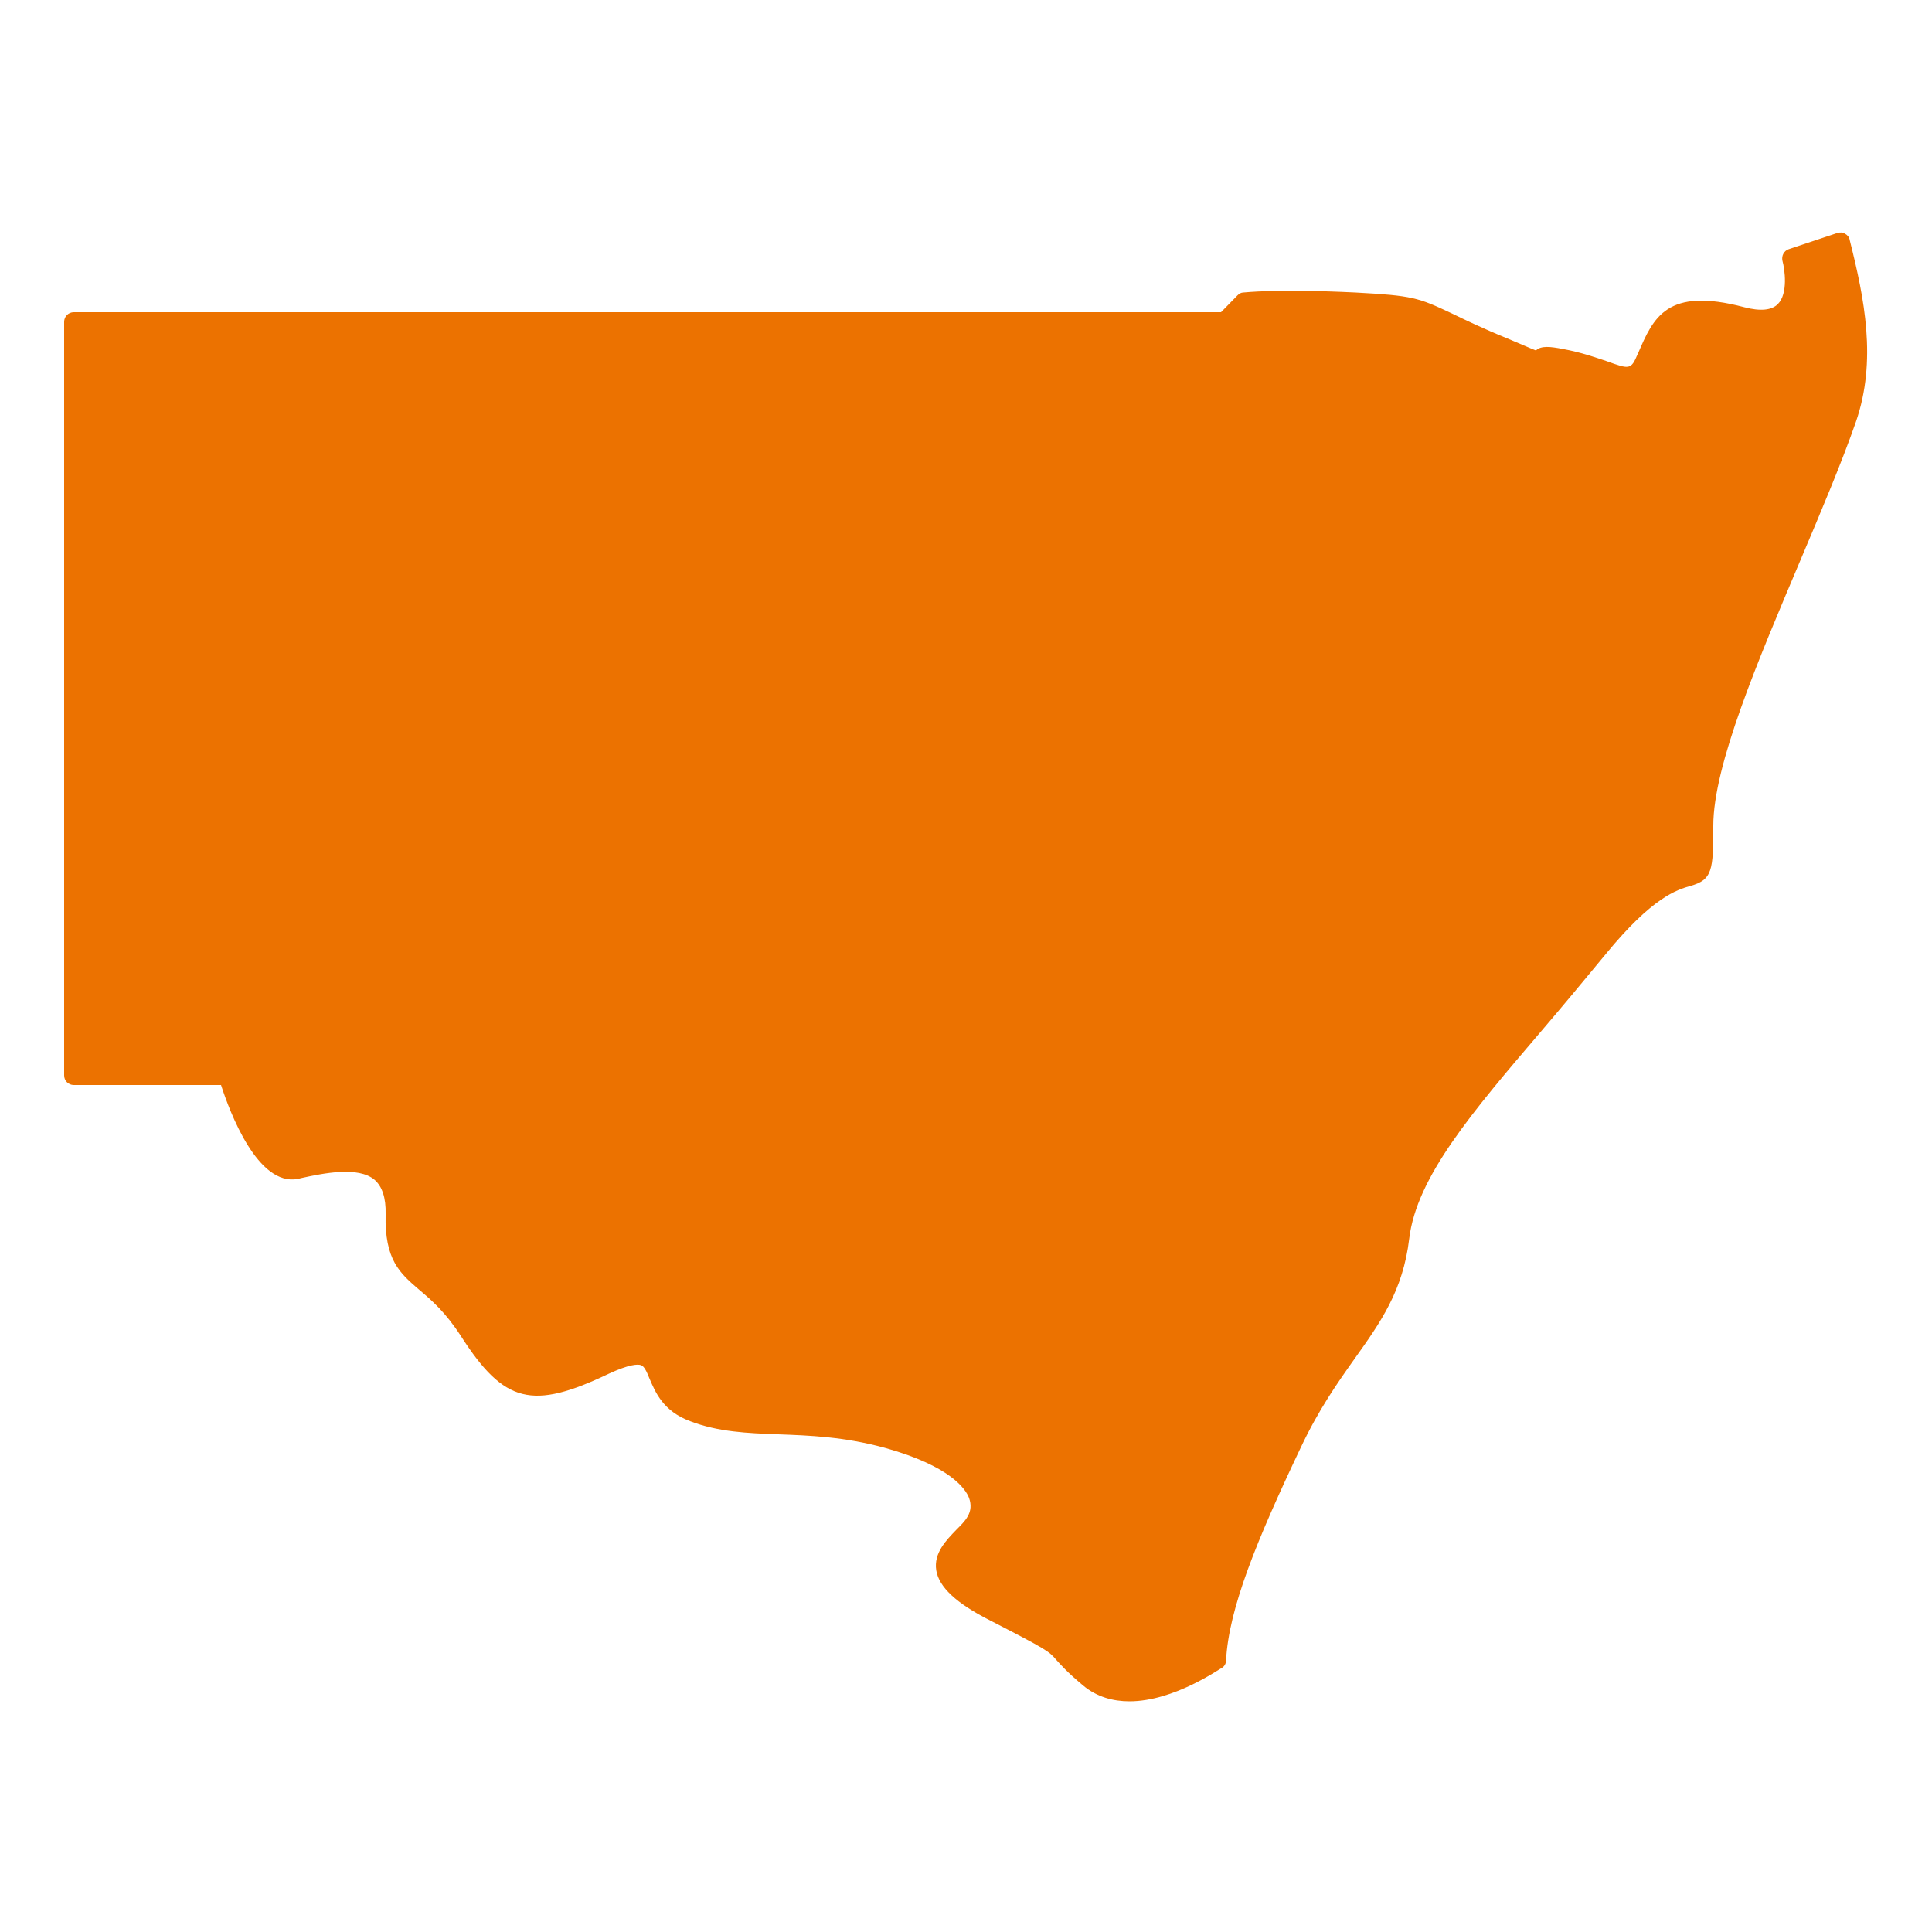
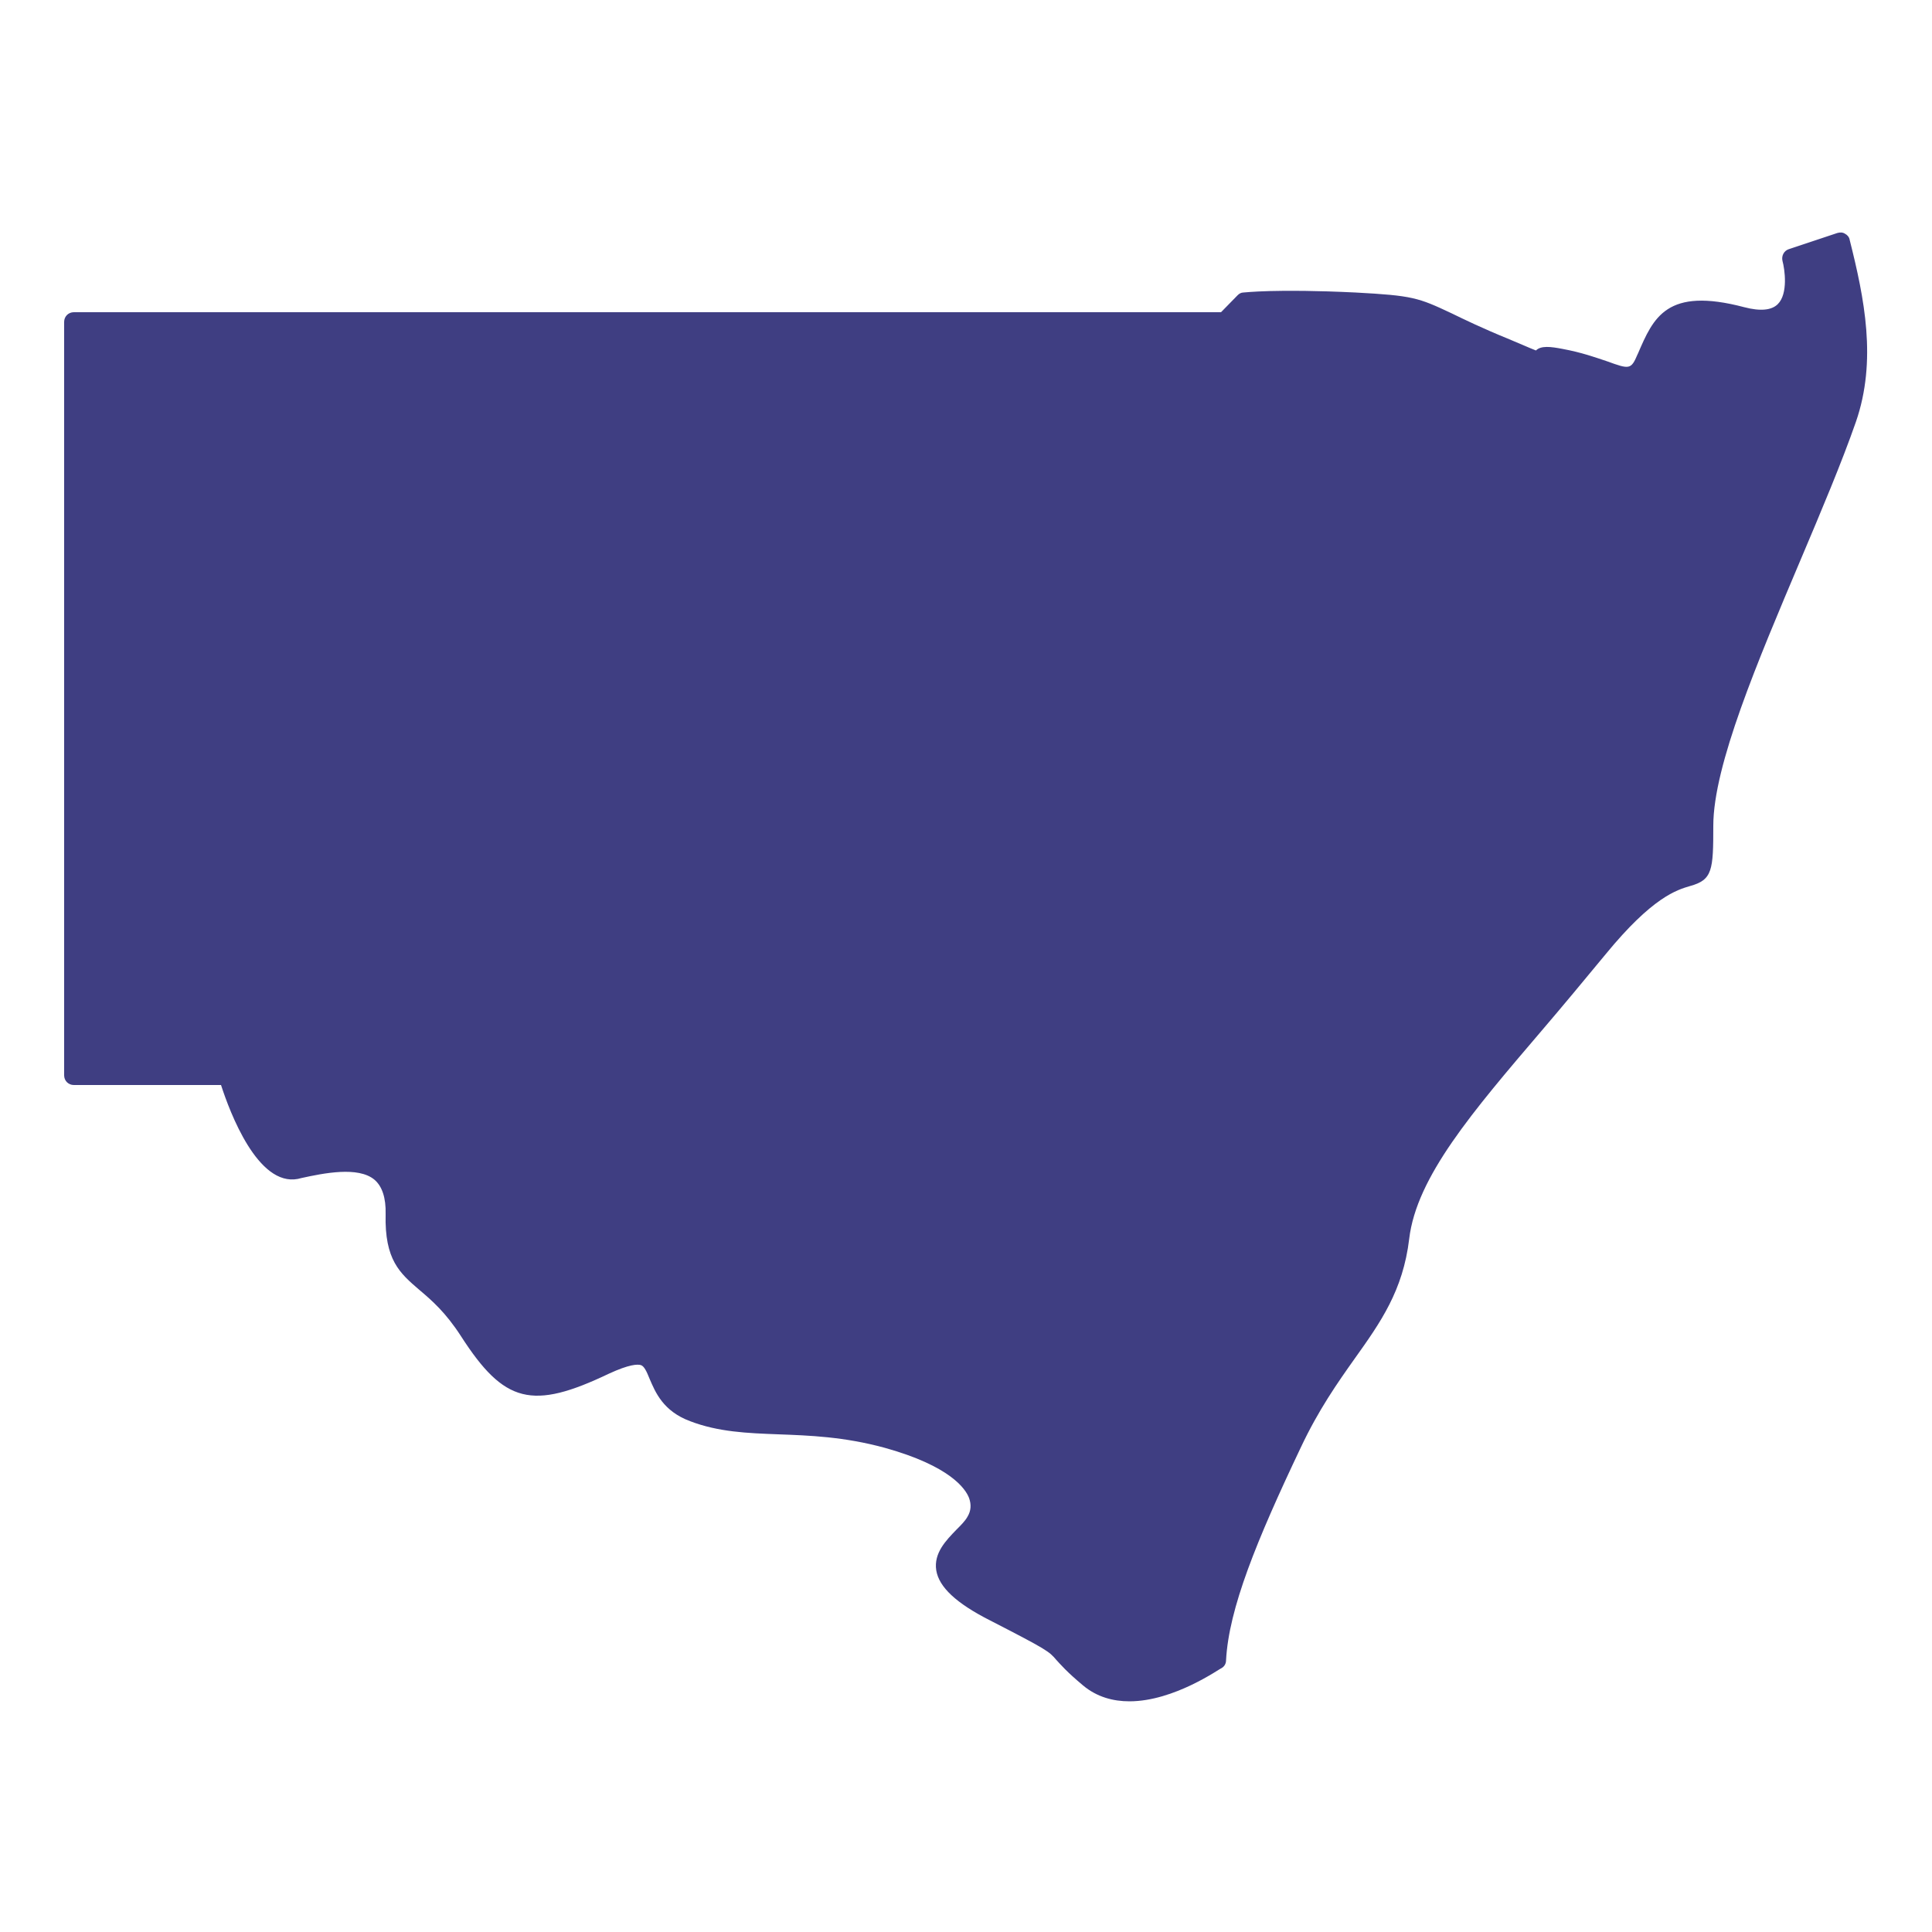
<svg xmlns="http://www.w3.org/2000/svg" version="1.1" id="Layer_1" x="0px" y="0px" viewBox="0 0 500 500" style="enable-background:new 0 0 500 500;" xml:space="preserve">
  <style type="text/css">
- 	.st0{fill:#EC7200;}
+ 	.st0{fill:#3F3E82;}
	.st1{fill:#939393;}
</style>
-   <path class="st0" d="M292.3,440.3c-4.2,0-8.4-1.1-12-4.1c-4.3-3.6-5.8-5.4-7-6.7c-1.8-2.1-2.2-2.5-17-10.1c-8.9-4.5-13.3-8.7-14-13  c-0.7-4.5,2.6-7.8,5.2-10.5c1.2-1.2,2.3-2.3,2.9-3.4c0.9-1.5,1-3.1,0.4-4.8c-0.9-2.4-4.9-8.3-21.8-13c-10.6-2.9-19.6-3.2-27.6-3.5  c-8-0.3-15.5-0.6-22.8-3.4c-7-2.6-9-7.5-10.5-11c-0.8-2-1.4-3.2-2.2-3.5c-0.9-0.3-3.1-0.2-8.3,2.2c-19.9,9.5-27.1,7.7-38.3-9.7  c-4-6.2-7.6-9.3-10.8-12c-5-4.3-9-7.7-8.7-19.6c0.1-4.2-0.9-7.2-2.9-8.9c-4.2-3.5-13.1-1.7-19-0.4l-0.8,0.2  c-10.4,2-17.6-17.2-19.9-24.3H19.1c-1.4,0-2.5-1.1-2.5-2.5v-195c0-1.4,1.1-2.5,2.5-2.5H316l4.3-4.4c0.4-0.4,0.9-0.7,1.5-0.7  c0.3,0,8.3-1,29,0c14.8,0.8,16.2,1.3,24.9,5.4c3.3,1.6,7.8,3.8,14.9,6.7c2.9,1.2,5.1,2.2,6.9,2.9c1.3-1.3,3.8-1,6.9-0.4  c4.9,0.9,8.5,2.2,11.5,3.2c5.8,2.1,6.2,2.2,7.9-1.8l0.1-0.2c4-9.3,7.4-17.3,27.5-12c4.2,1.1,7.1,0.8,8.7-0.8c2.7-2.7,1.8-9,1.2-11.2  c-0.3-1.3,0.4-2.6,1.6-3l12.6-4.2c0.7-0.2,1.4-0.2,2,0.2c0.6,0.3,1.1,0.9,1.2,1.6c3.8,15.1,7.1,31.2,1.6,47.1c0,0,0,0,0,0  c-3.7,10.6-8.9,22.9-14.4,35.9c-11,26-22.5,53-22.5,68.6c0,11.5-0.2,14-6,15.6c-3.4,1-9.7,2.8-21.9,17.7  c-5.7,6.9-11.1,13.4-16.4,19.6c-18.1,21.2-32.5,38-34.4,54c-1.6,13.4-7.4,21.6-14.1,31c-4.4,6.2-9.4,13.3-14,23.1  c-11.4,24-18.6,41.6-19.3,55c0,0.8-0.4,1.5-1,1.9C315.7,431.8,303.9,440.3,292.3,440.3z" />
+   <path class="st0" d="M292.3,440.3c-4.2,0-8.4-1.1-12-4.1c-4.3-3.6-5.8-5.4-7-6.7c-1.8-2.1-2.2-2.5-17-10.1c-8.9-4.5-13.3-8.7-14-13  c-0.7-4.5,2.6-7.8,5.2-10.5c1.2-1.2,2.3-2.3,2.9-3.4c0.9-1.5,1-3.1,0.4-4.8c-0.9-2.4-4.9-8.3-21.8-13c-10.6-2.9-19.6-3.2-27.6-3.5  s-15.5-0.6-22.8-3.4c-7-2.6-9-7.5-10.5-11c-0.8-2-1.4-3.2-2.2-3.5c-0.9-0.3-3.1-0.2-8.3,2.2c-19.9,9.5-27.1,7.7-38.3-9.7  c-4-6.2-7.6-9.3-10.8-12c-5-4.3-9-7.7-8.7-19.6c0.1-4.2-0.9-7.2-2.9-8.9c-4.2-3.5-13.1-1.7-19-0.4l-0.8,0.2  c-10.4,2-17.6-17.2-19.9-24.3H19.1c-1.4,0-2.5-1.1-2.5-2.5v-195c0-1.4,1.1-2.5,2.5-2.5H316l4.3-4.4c0.4-0.4,0.9-0.7,1.5-0.7  c0.3,0,8.3-1,29,0c14.8,0.8,16.2,1.3,24.9,5.4c3.3,1.6,7.8,3.8,14.9,6.7c2.9,1.2,5.1,2.2,6.9,2.9c1.3-1.3,3.8-1,6.9-0.4  c4.9,0.9,8.5,2.2,11.5,3.2c5.8,2.1,6.2,2.2,7.9-1.8l0.1-0.2c4-9.3,7.4-17.3,27.5-12c4.2,1.1,7.1,0.8,8.7-0.8c2.7-2.7,1.8-9,1.2-11.2  c-0.3-1.3,0.4-2.6,1.6-3l12.6-4.2c0.7-0.2,1.4-0.2,2,0.2c0.6,0.3,1.1,0.9,1.2,1.6c3.8,15.1,7.1,31.2,1.6,47.1l0,0  c-3.7,10.6-8.9,22.9-14.4,35.9c-11,26-22.5,53-22.5,68.6c0,11.5-0.2,14-6,15.6c-3.4,1-9.7,2.8-21.9,17.7  c-5.7,6.9-11.1,13.4-16.4,19.6c-18.1,21.2-32.5,38-34.4,54c-1.6,13.4-7.4,21.6-14.1,31c-4.4,6.2-9.4,13.3-14,23.1  c-11.4,24-18.6,41.6-19.3,55c0,0.8-0.4,1.5-1,1.9C315.7,431.8,303.9,440.3,292.3,440.3z" />
  <path class="st0" d="M165,348.1c1,0,1.9,0.2,2.7,0.5c2.9,1.1,4,3.7,5,6.2c1.3,3.2,2.7,6.4,7.6,8.3c6.6,2.5,13.4,2.7,21.3,3  c8.2,0.3,17.6,0.7,28.7,3.7c17.5,4.8,23.3,11.4,25.2,16c1.2,3.1,1,6.4-0.8,9.2c-0.9,1.5-2.3,2.9-3.6,4.2c-2.1,2.2-4.2,4.3-3.9,6.2  c0.3,1.8,2.5,4.8,11.4,9.4c15.2,7.8,16,8.5,18.4,11.3c1,1.2,2.5,2.8,6.4,6.1c9.2,7.7,25-1.7,29-4.4c1.1-14,8.3-31.7,19.7-55.6  c4.8-10.2,10-17.4,14.5-23.8c6.5-9.2,11.7-16.5,13.2-28.7c2.1-17.5,16.9-34.8,35.6-56.6c5.3-6.2,10.7-12.6,16.4-19.5  c13.2-16.2,20.5-18.3,24.4-19.4c1.6-0.5,1.6-0.5,1.8-0.9c0.5-1.4,0.6-4.7,0.6-9.9c0-16.6,11.6-44,22.9-70.5  c5.5-12.9,10.7-25.1,14.3-35.6l0,0c4.7-13.8,2.3-28.1-1.1-41.7l-7.9,2.6c0.5,3.5,0.9,9.9-3,13.7c-2.9,3-7.5,3.7-13.5,2.1  c-16-4.2-17.9,0.2-21.7,9.1l-0.1,0.2c-3.5,8.3-8.5,6.5-14.2,4.5c-2.7-1-6.1-2.2-10.4-3c-0.1,0.3-0.2,0.6-0.3,0.9  c-1.1,2-2.9,1.3-5.5,0.2c-1.8-0.7-4.6-1.9-9.2-3.9c-7.2-3-11.8-5.2-15.1-6.8c-7.9-3.8-8.7-4.2-23-5c-16.6-0.8-24.8-0.3-27.3-0.1  l-4.4,4.5c-0.5,0.5-1.1,0.8-1.8,0.8H21.6v190h37.5c1.1,0,2.1,0.7,2.4,1.8c2.9,9.7,9.6,23.7,14.7,22.7l0.8-0.2  c7.2-1.5,17.1-3.6,23.2,1.5c3.3,2.7,4.8,7,4.7,12.9c-0.2,9.5,2.2,11.5,7,15.7c3.3,2.8,7.3,6.3,11.7,13.1  c9.8,15.2,14.3,16.3,31.9,7.9C159.6,349,162.6,348.1,165,348.1z" />
  <path class="st1" d="M478,108.2L478,108.2L478,108.2z" />
</svg>
